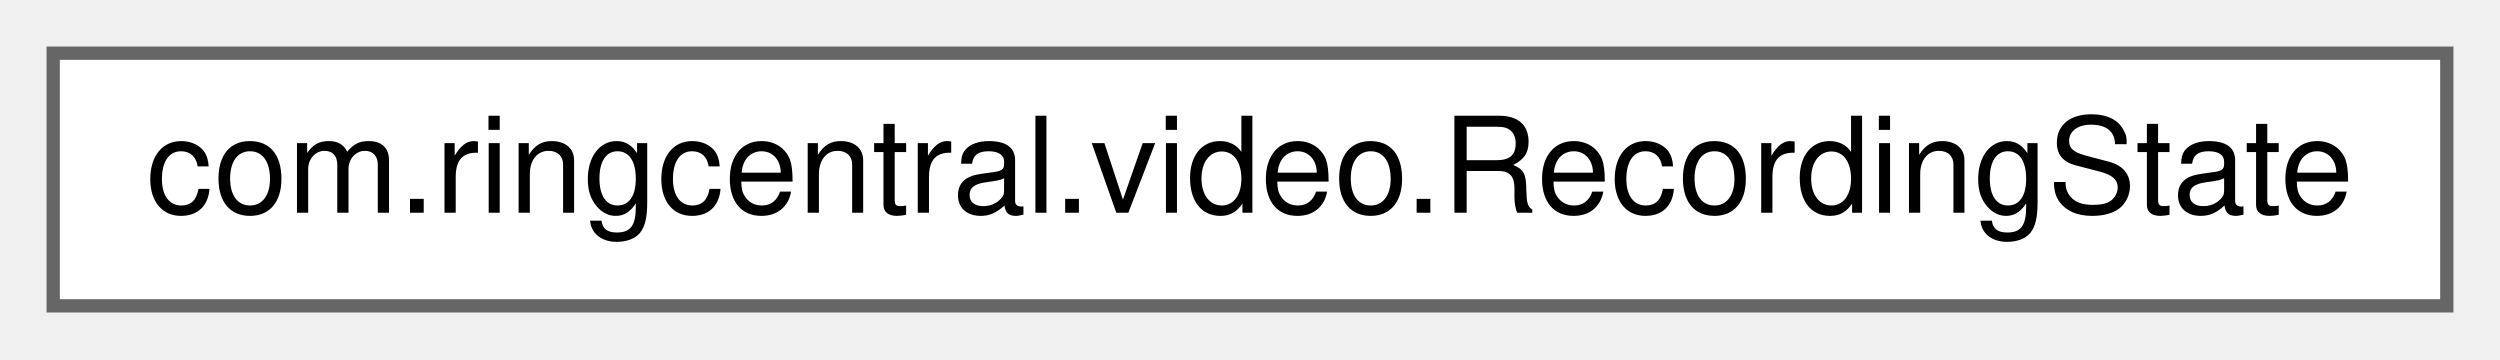
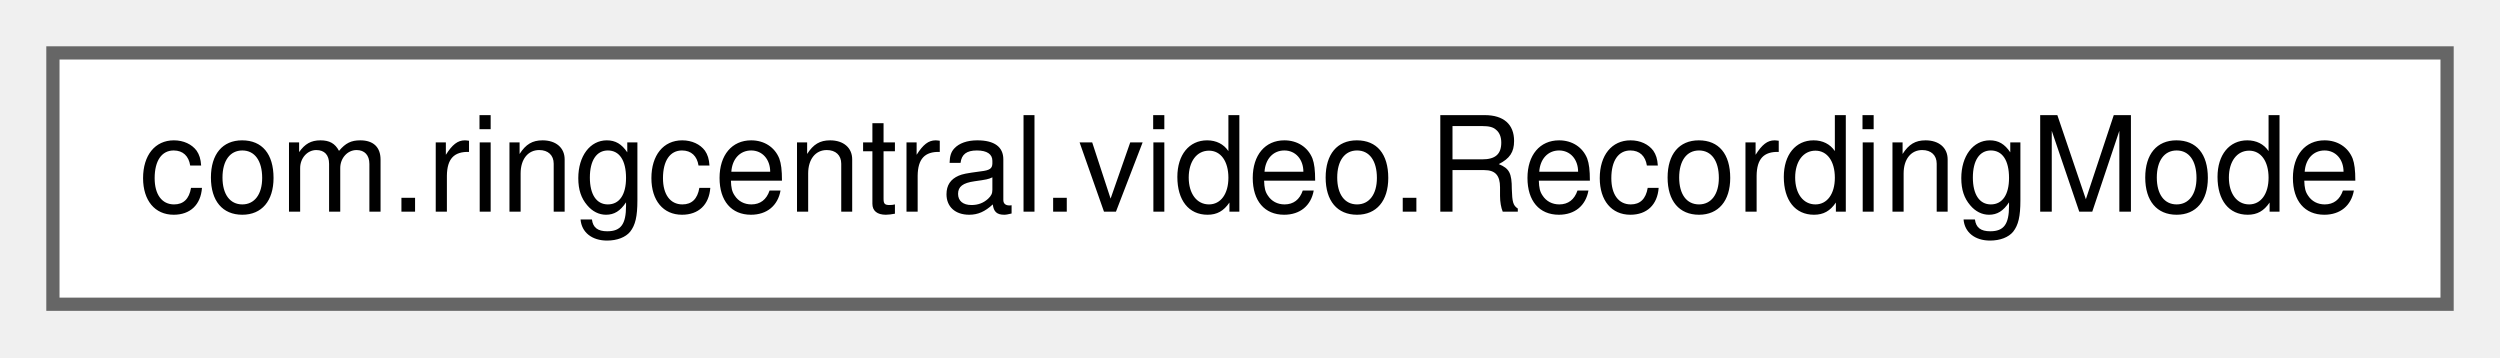
- <svg xmlns="http://www.w3.org/2000/svg" xmlns:xlink="http://www.w3.org/1999/xlink" width="188pt" height="27pt" viewBox="0.00 0.00 188.00 27.00">
+ <svg xmlns="http://www.w3.org/2000/svg" xmlns:xlink="http://www.w3.org/1999/xlink" width="189pt" height="27pt" viewBox="0.00 0.00 189.00 27.00">
  <g id="graph0" class="graph" transform="scale(1 1) rotate(0) translate(4 23)">
    <g id="node1" class="node">
      <g id="a_node1">
-         <a xlink:href="enumcom_1_1ringcentral_1_1video_1_1_recording_state.html" target="_top" xlink:title=" ">
-           <polygon fill="white" stroke="#666666" points="180,-19 0,-19 0,0 180,0 180,-19" />
-           <text text-anchor="middle" x="90" y="-7" font-family="Helvetica,sans-Serif" font-size="10.00">com.ringcentral.video.RecordingState</text>
+         <a xlink:href="enumcom_1_1ringcentral_1_1video_1_1_recording_mode.html" target="_top" xlink:title=" ">
+           <polygon fill="white" stroke="#666666" points="181,-19 0,-19 0,0 181,0 181,-19" />
+           <text text-anchor="middle" x="90.5" y="-7" font-family="Helvetica,sans-Serif" font-size="10.00">com.ringcentral.video.RecordingMode</text>
        </a>
      </g>
    </g>
  </g>
</svg>
